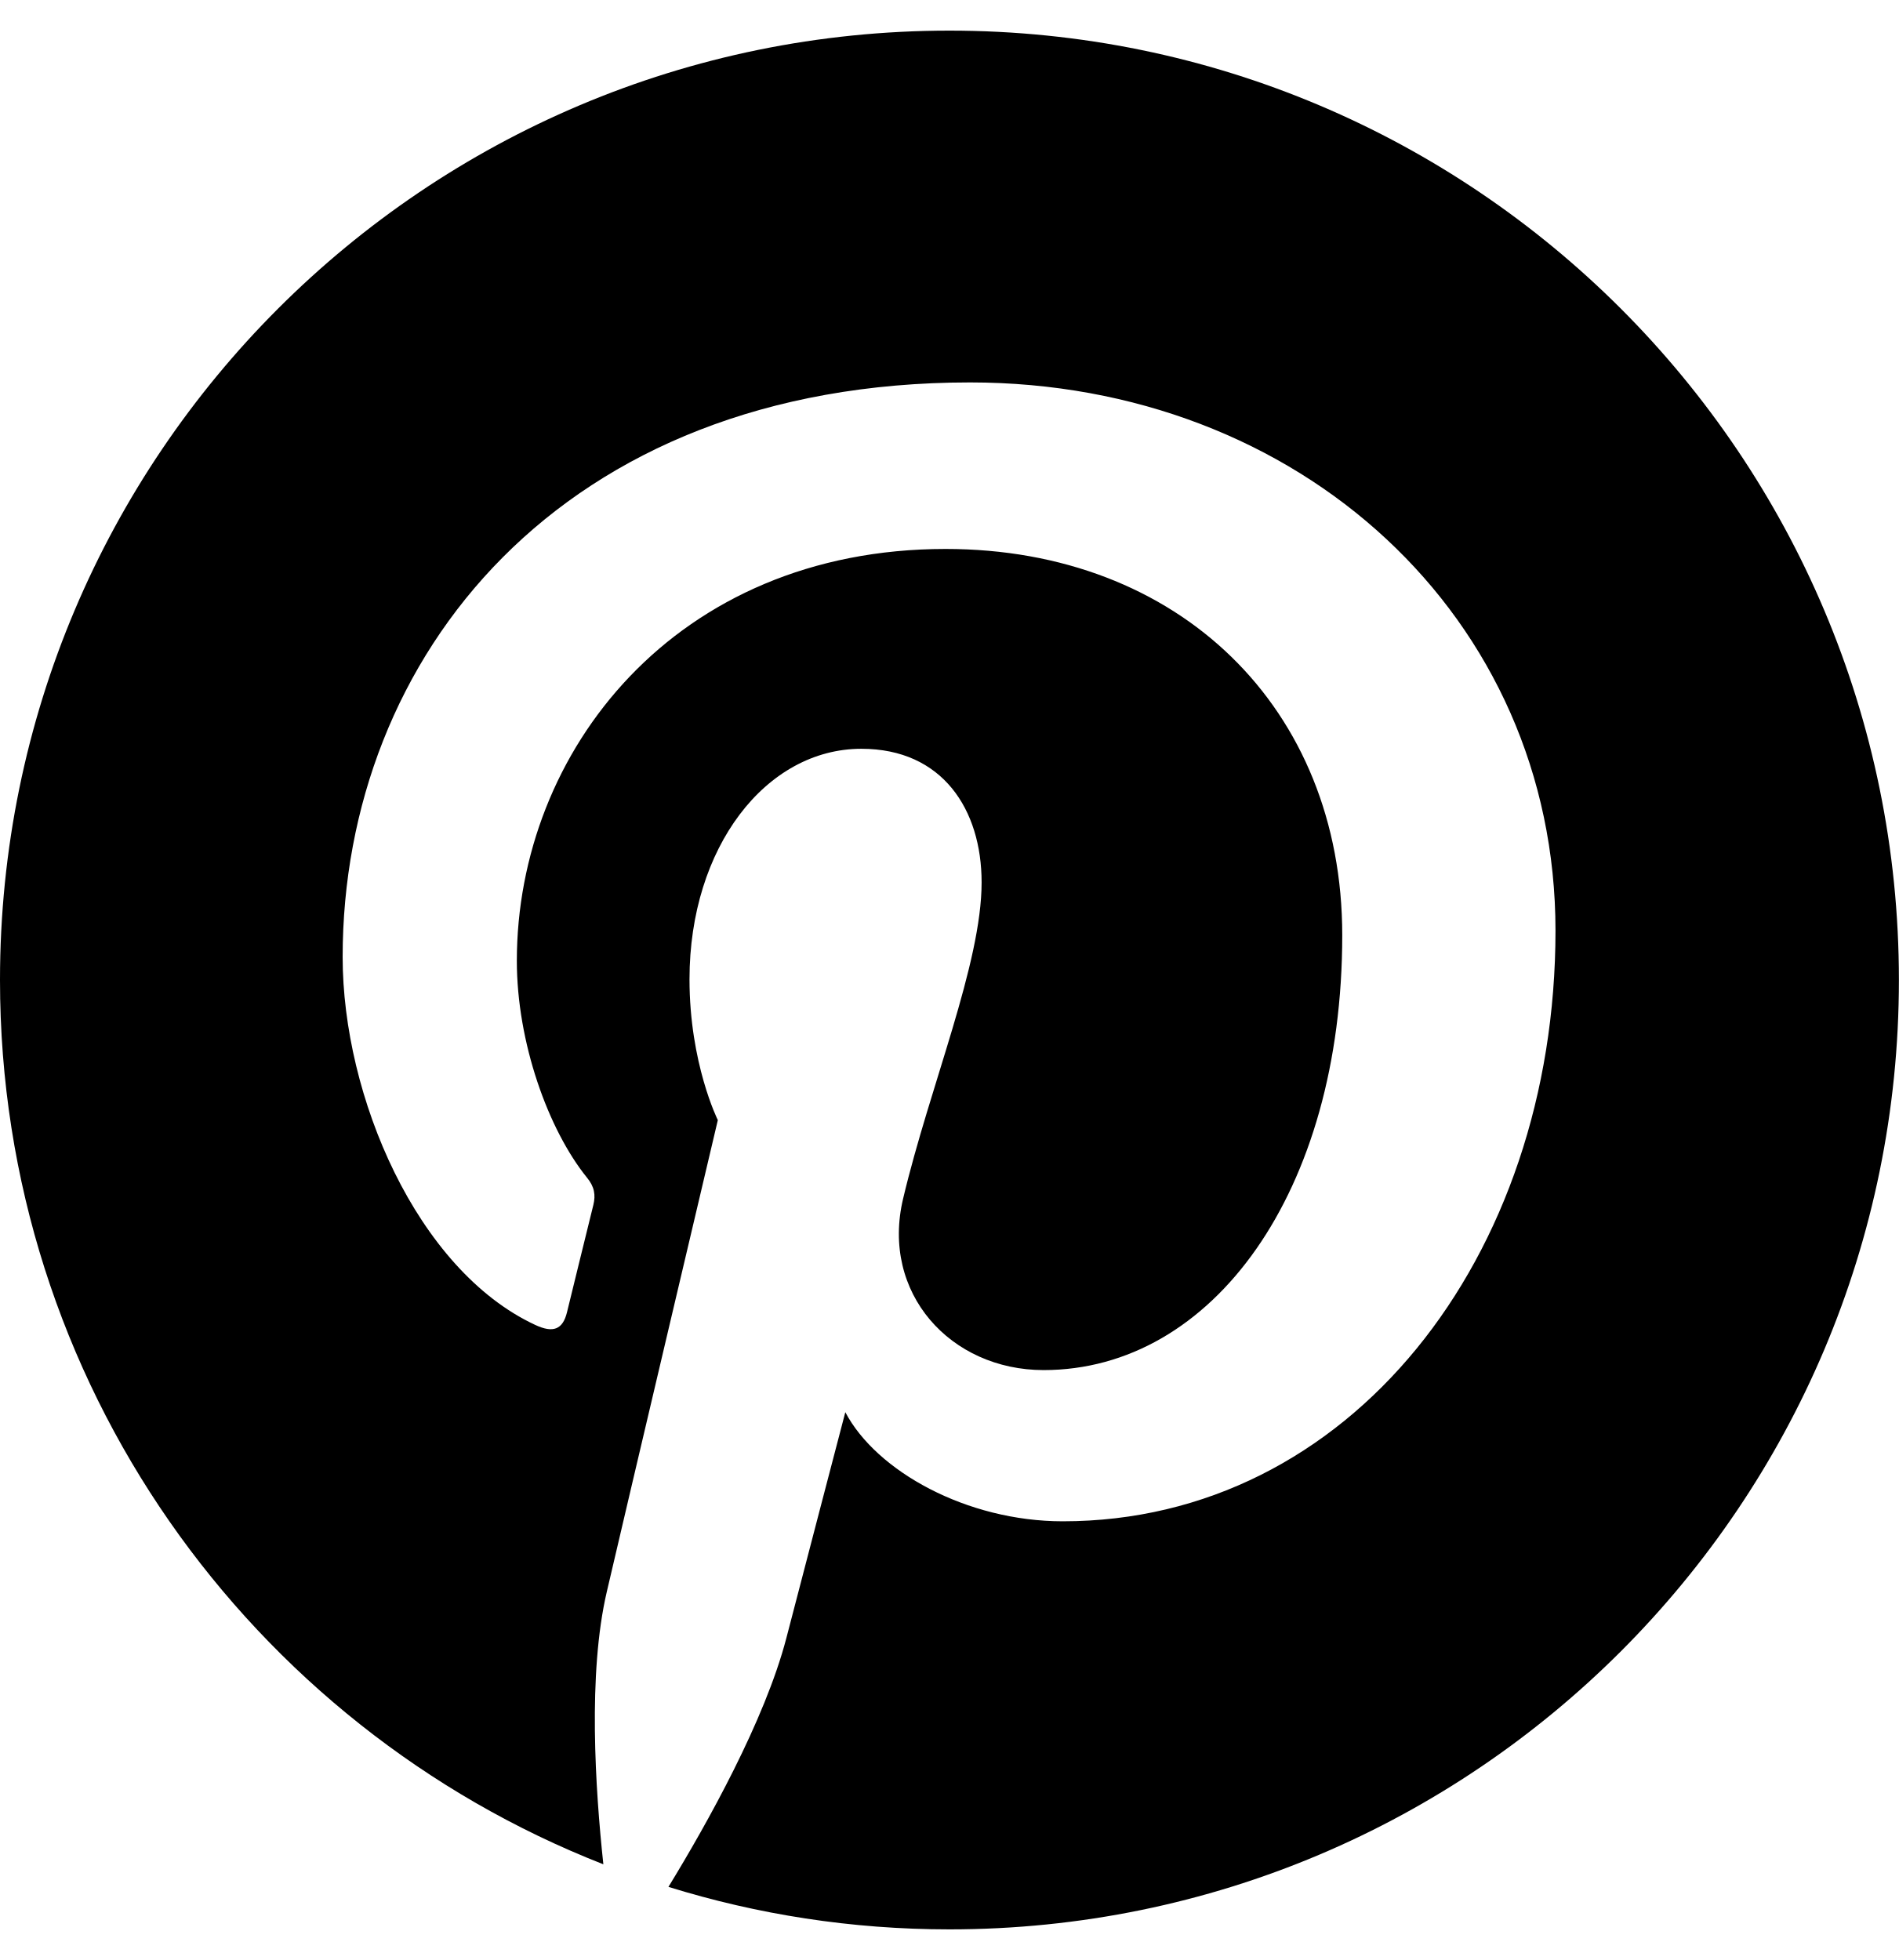
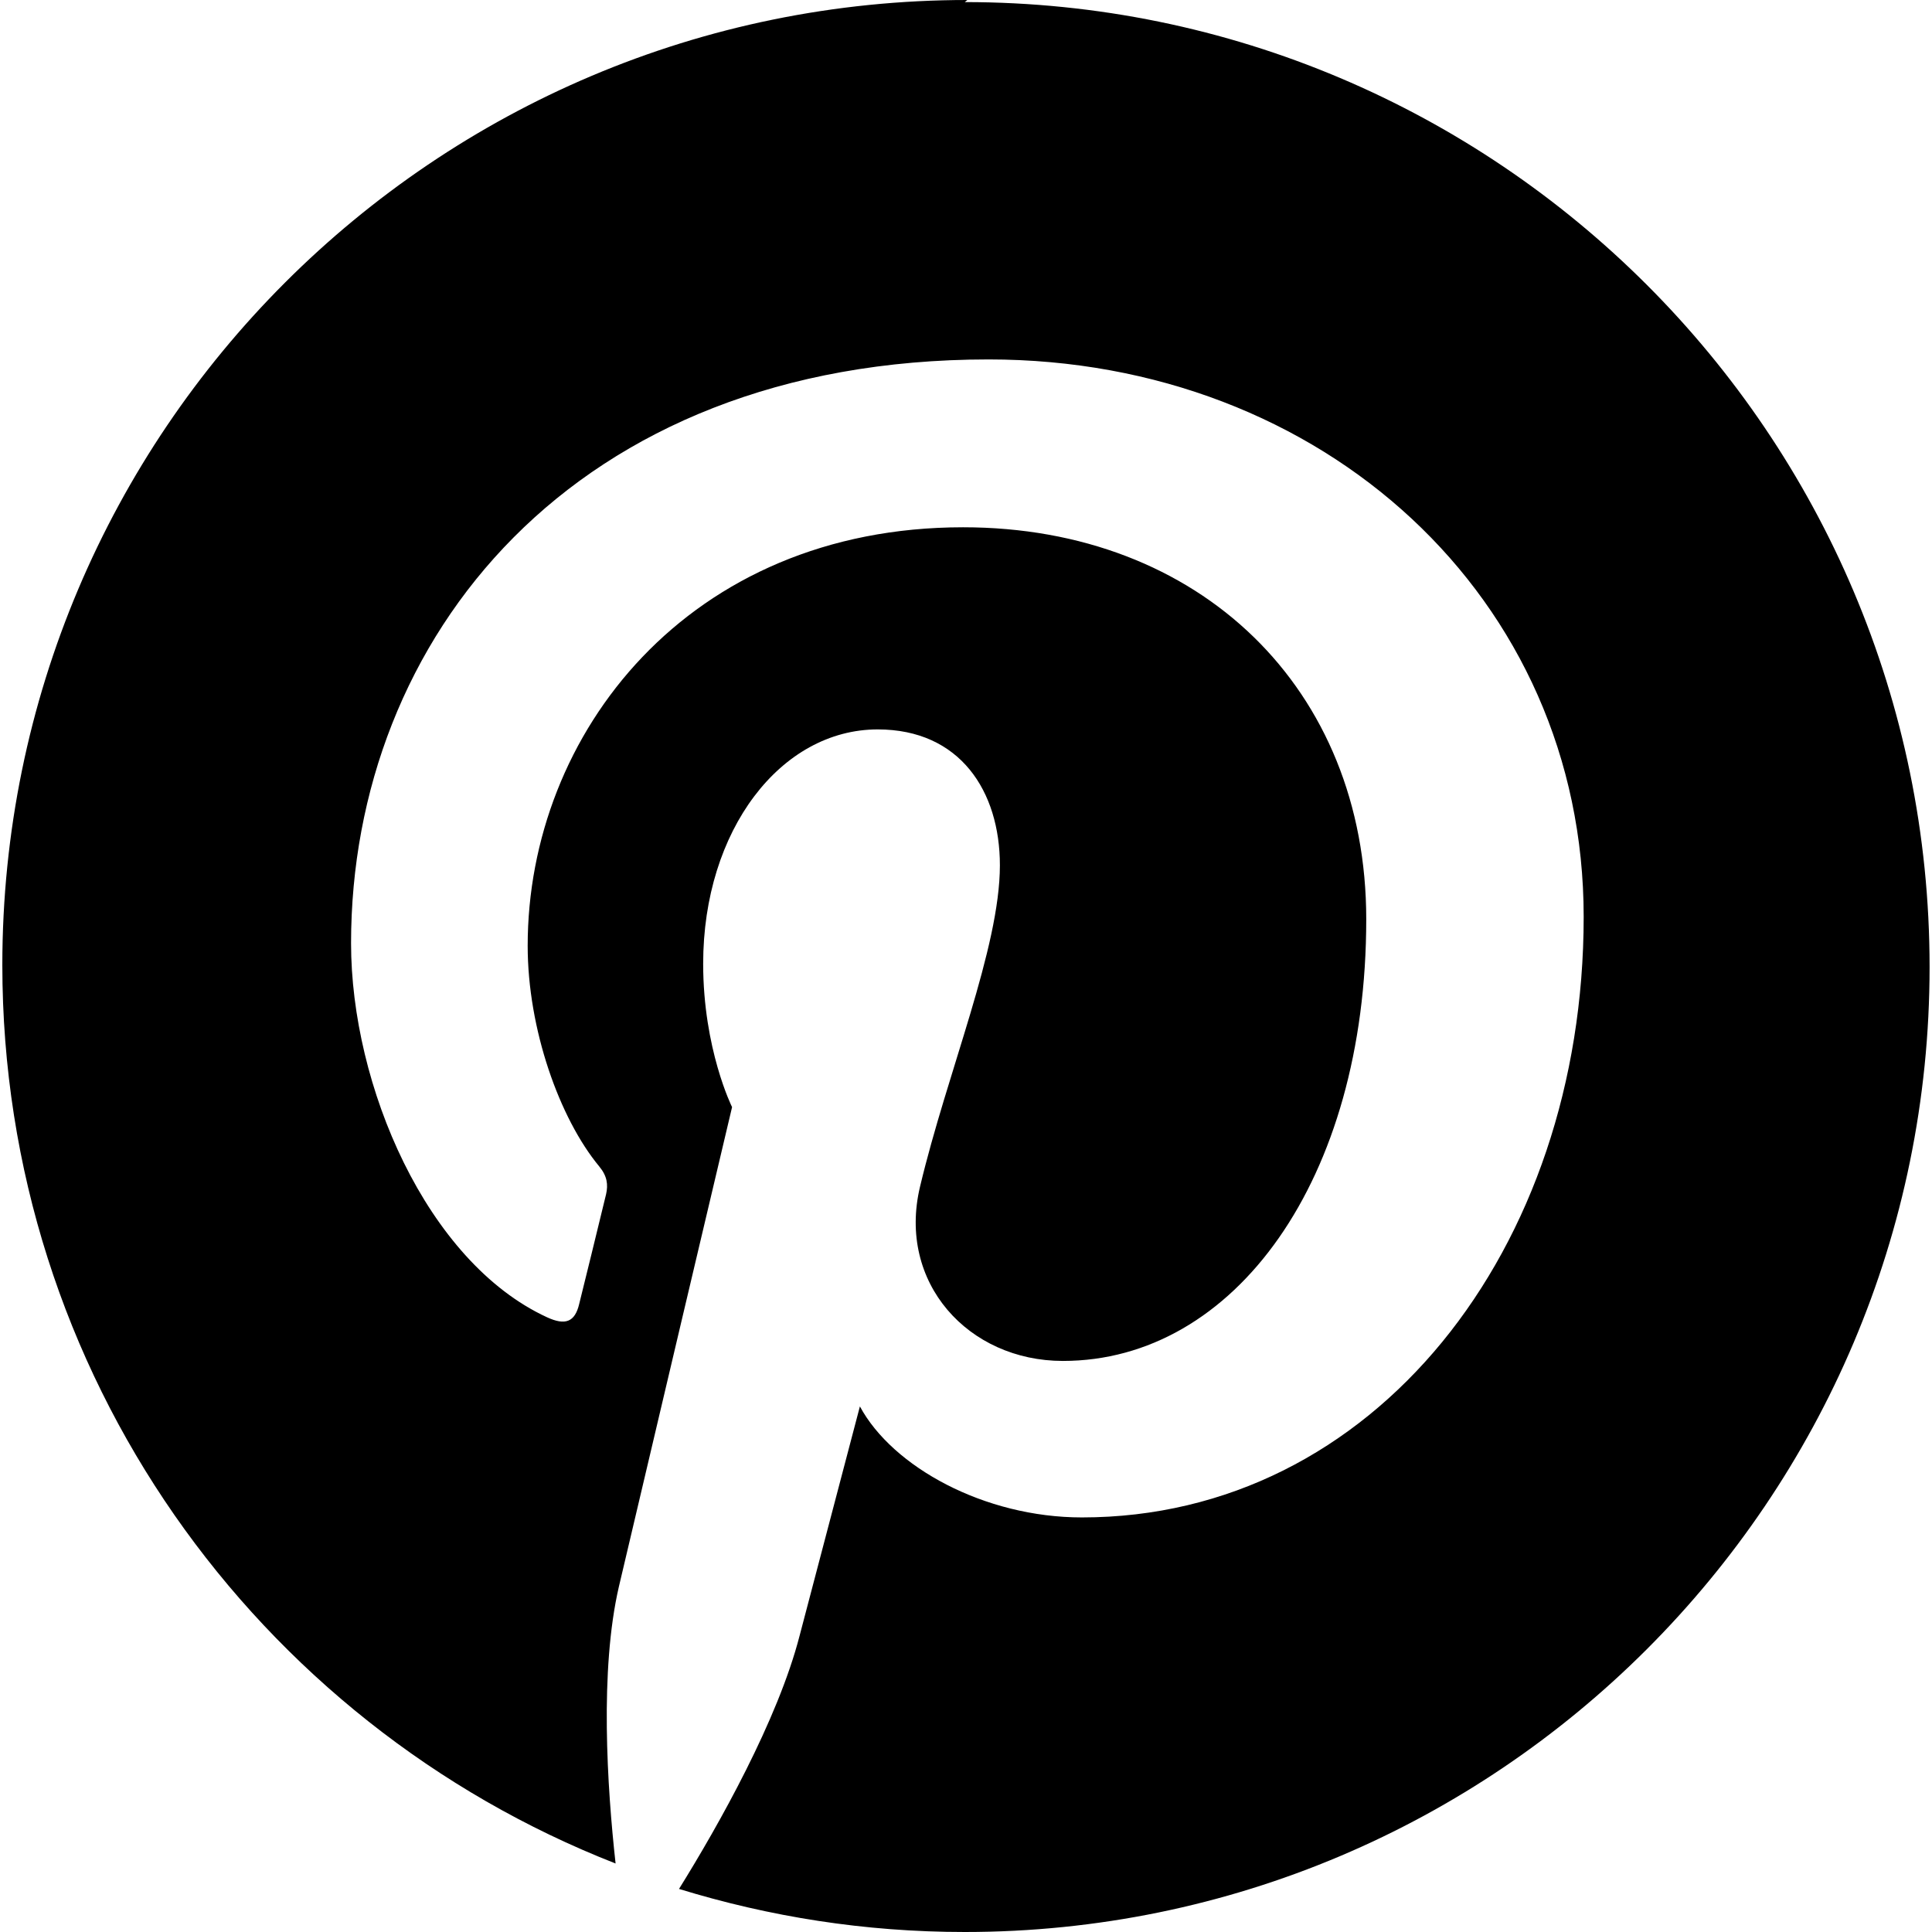
- <svg xmlns="http://www.w3.org/2000/svg" role="img" viewBox="0 0 496 512">
-   <path d="M496 256c0 137-111 248-248 248-25.6 0-50.2-3.9-73.4-11.1 10.1-16.5 25.2-43.5 30.8-65 3-11.6 15.4-59 15.4-59 8.1 15.4 31.7 28.5 56.8 28.5 74.8 0 128.7-68.8 128.7-154.3 0-81.9-66.9-143.2-152.9-143.2-107 0-163.9 71.8-163.9 150.1 0 36.4 19.4 81.7 50.3 96.1 4.7 2.2 7.2 1.2 8.3-3.3.8-3.4 5-20.3 6.9-28.1.6-2.5.3-4.7-1.7-7.1-10.1-12.5-18.3-35.3-18.3-56.6 0-54.7 41.4-107.6 112-107.6 60.9 0 103.6 41.5 103.6 100.9 0 67.1-33.9 113.6-78 113.6-24.3 0-42.6-20.1-36.7-44.8 7-29.5 20.5-61.3 20.5-82.6 0-19-10.2-34.9-31.4-34.9-24.9 0-44.9 25.7-44.9 60.2 0 22 7.4 36.8 7.4 36.8s-24.5 103.8-29 123.2c-5 21.4-3 51.6-.9 71.2C65.4 450.9 0 361.1 0 256 0 119 111 8 248 8s248 111 248 248z" />
+ <svg xmlns="http://www.w3.org/2000/svg" role="img" viewBox="0 0 24 24">
+   <path d="M12.017 0C5.396 0 .029 5.367.029 11.987c0 5.079 3.158 9.417 7.618 11.162-.105-.949-.199-2.403.041-3.439.219-.937 1.406-5.957 1.406-5.957s-.359-.72-.359-1.781c0-1.663.967-2.911 2.168-2.911 1.024 0 1.518.769 1.518 1.688 0 1.029-.653 2.567-.992 3.992-.285 1.193.6 2.165 1.775 2.165 2.128 0 3.768-2.245 3.768-5.487 0-2.861-2.063-4.869-5.008-4.869-3.41 0-5.409 2.562-5.409 5.199 0 1.033.394 2.143.889 2.741.099.12.112.225.085.345-.09.375-.293 1.199-.334 1.363-.053.225-.172.271-.401.165-1.495-.69-2.433-2.878-2.433-4.646 0-3.776 2.748-7.252 7.92-7.252 4.158 0 7.392 2.967 7.392 6.923 0 4.135-2.607 7.462-6.233 7.462-1.214 0-2.354-.629-2.758-1.379l-.749 2.848c-.269 1.045-1.004 2.352-1.498 3.146 1.123.345 2.306.535 3.55.535 6.607 0 11.985-5.365 11.985-11.987C23.97 5.39 18.592.026 11.985.026L12.017 0z" />
</svg>
